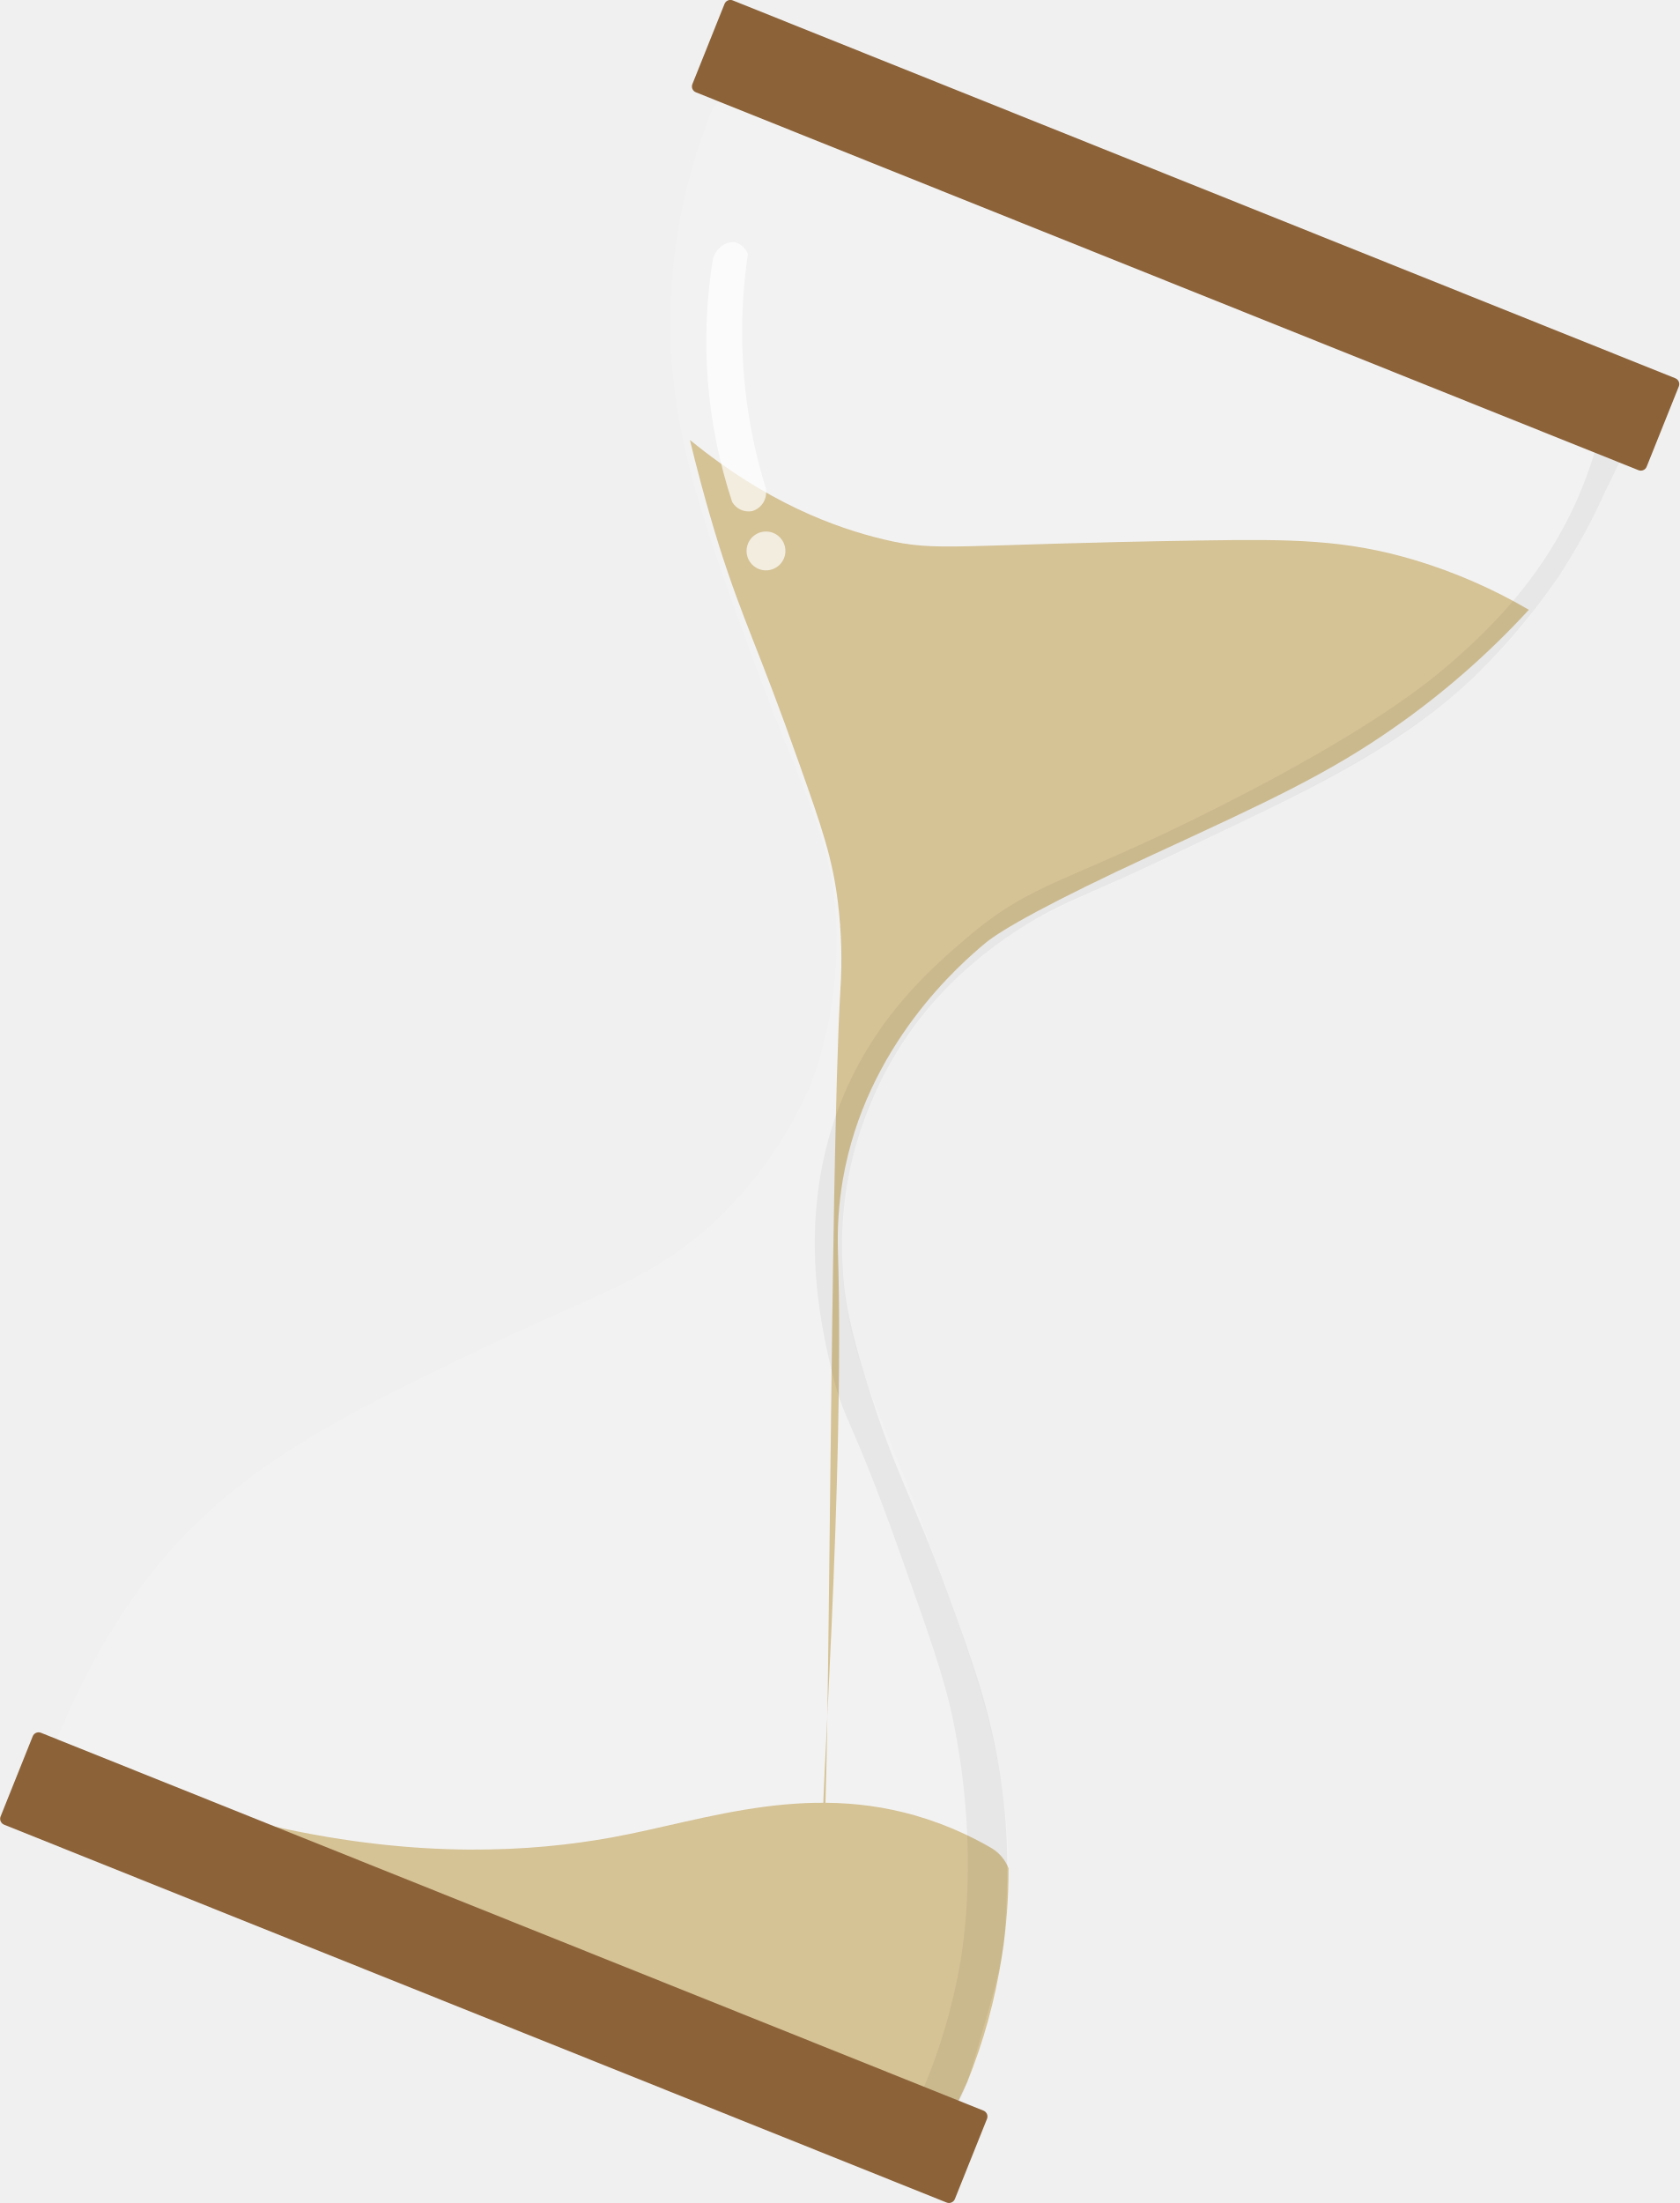
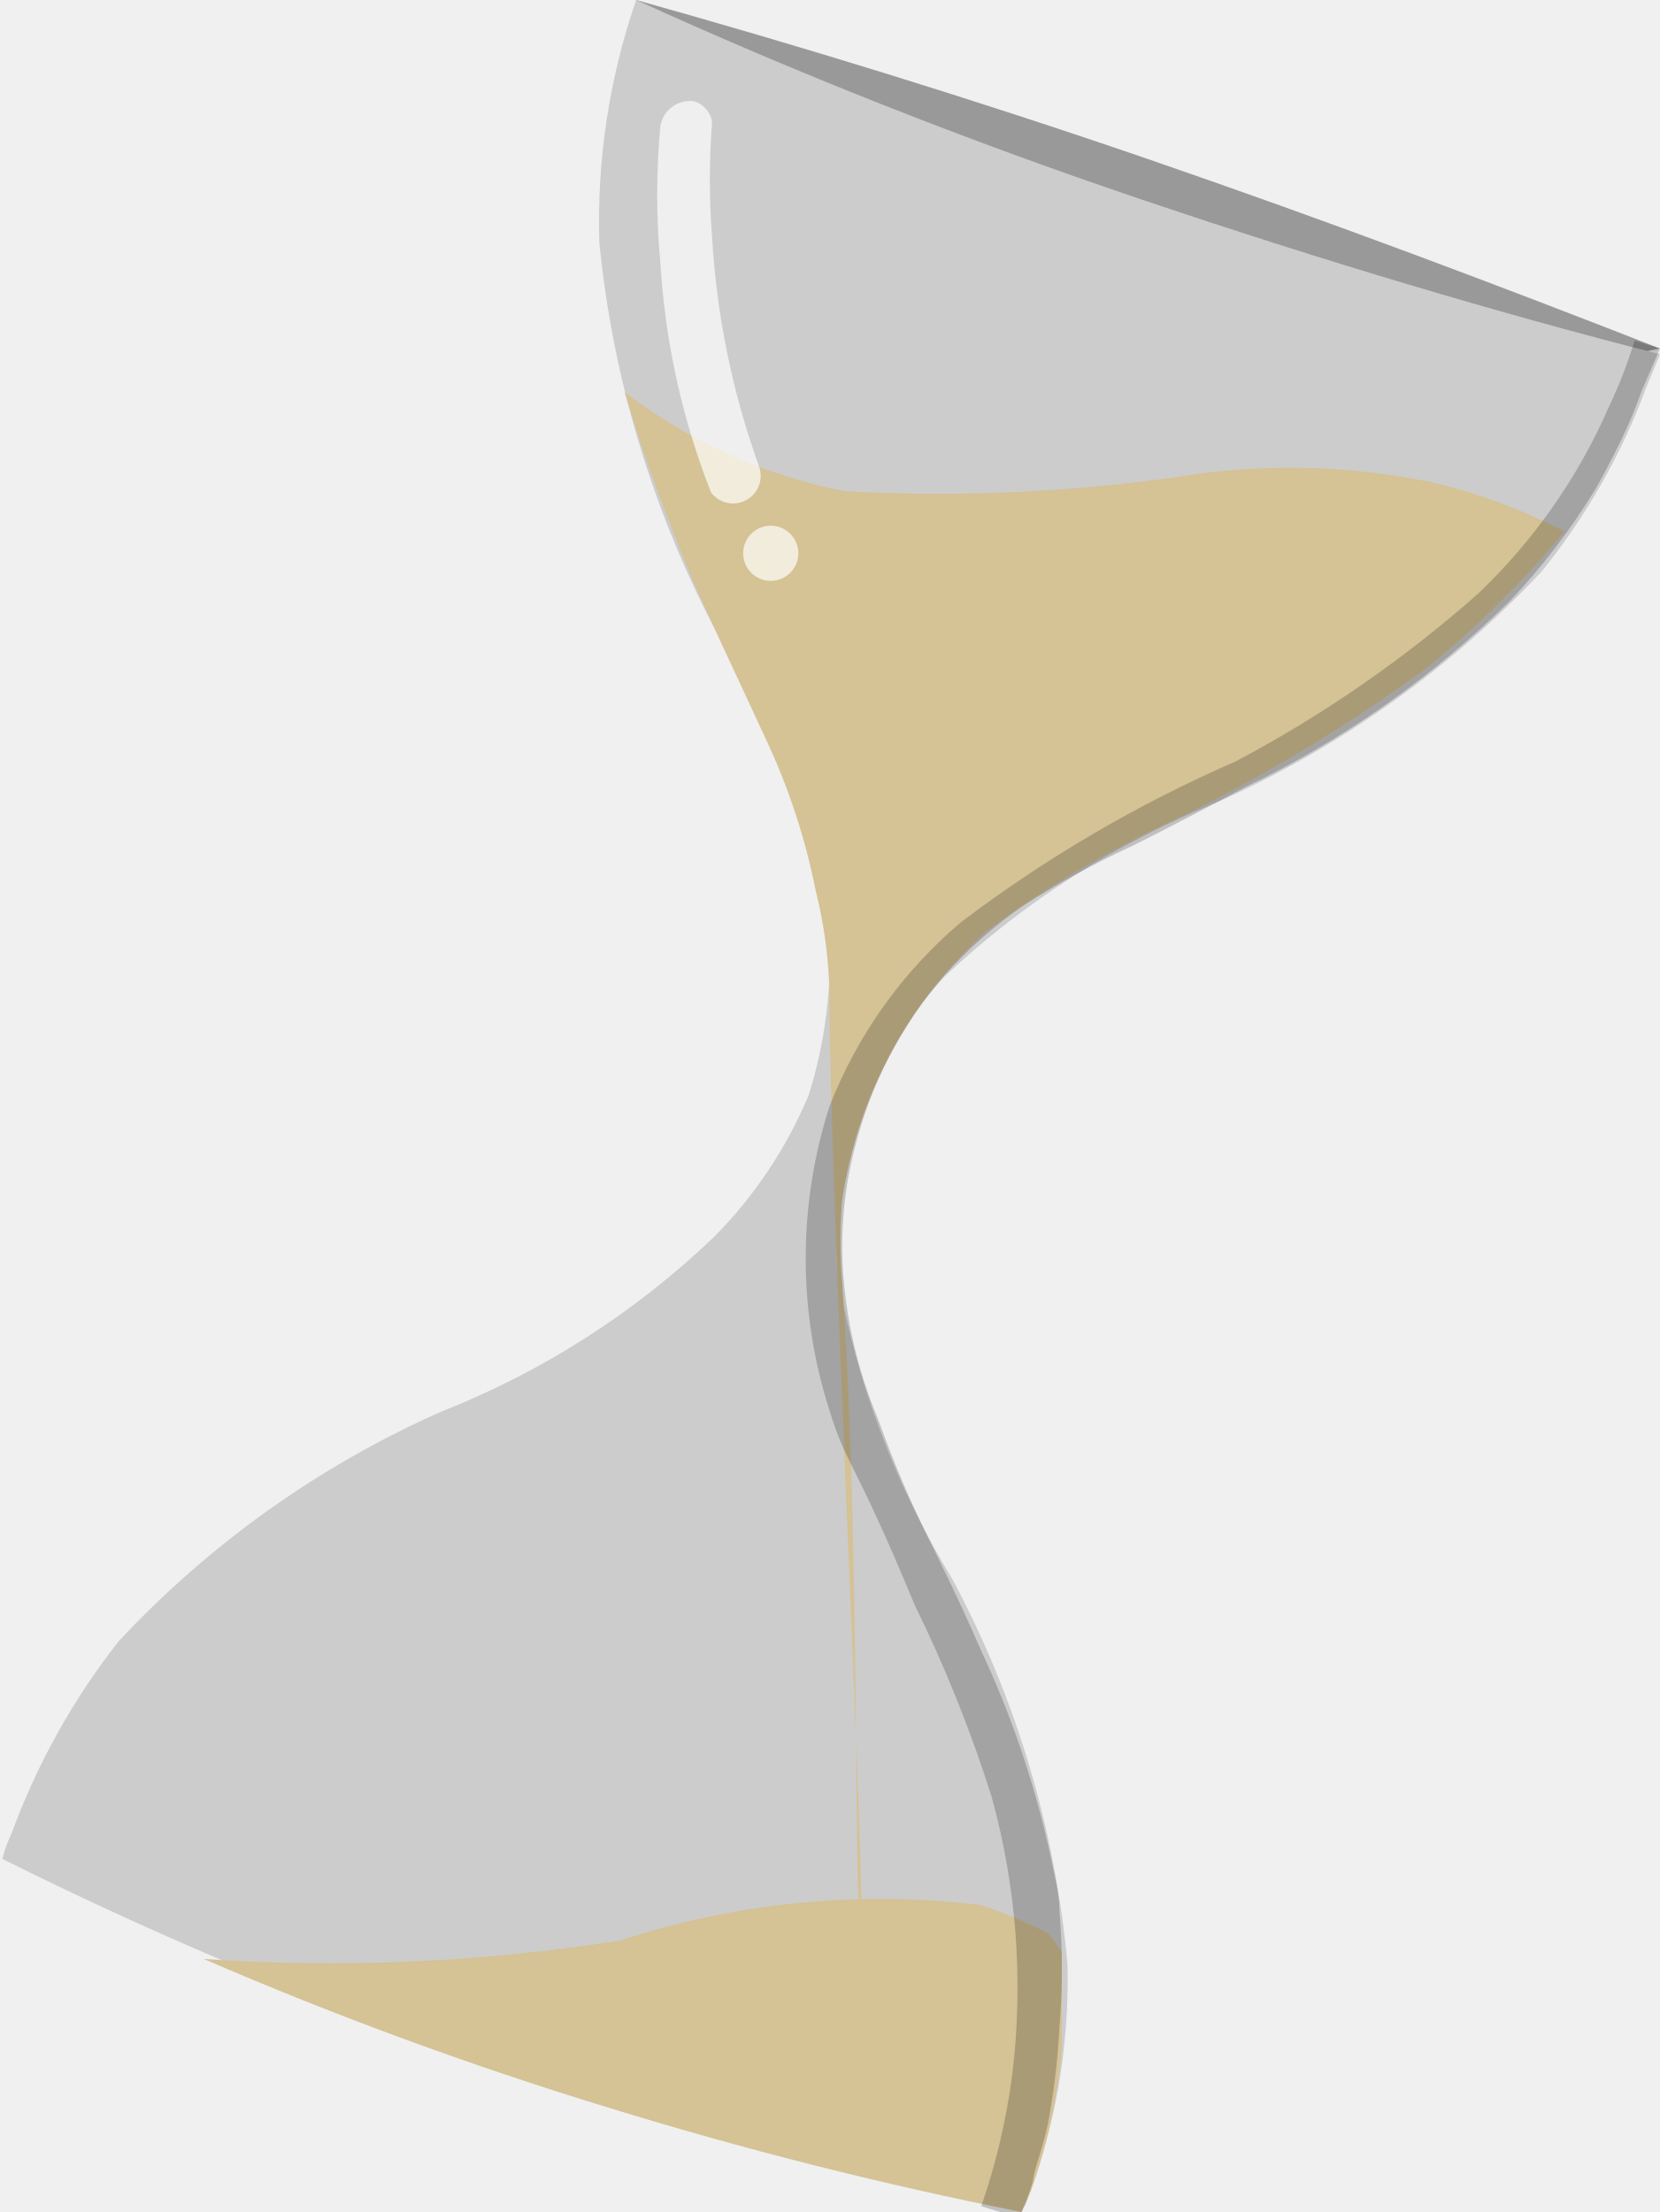
- <svg xmlns="http://www.w3.org/2000/svg" id="Layer_2" data-name="Layer 2" viewBox="0 0 344.83 452.28">
+ <svg xmlns="http://www.w3.org/2000/svg" id="Layer_2" data-name="Layer 2" viewBox="0 0 14.43 19.23">
  <defs>
-     <style>.cls-1{fill:#f2f2f2;}.cls-2{fill:#d5c295;}.cls-3{opacity:0.05;}.cls-4{fill:#fff;opacity:0.7;}.cls-5{fill:#8c6239;}</style>
+     <style>.cls-1{fill:#999;}.cls-2{fill:#ccc;}.cls-3{fill:#d5c295;}.cls-4{opacity:0.2;}.cls-5{opacity:0.85;}.cls-6{fill:#fff;opacity:0.8;}</style>
  </defs>
-   <path class="cls-1" d="M319.92,81.39h0L235.47,47.5a5.28,5.28,0,0,0-4.87.36,4.76,4.76,0,0,0-1.76,2.55,118.85,118.85,0,0,0-8.22,39.67c-.7,23.94,6.44,43.52,16.94,72.19,10,27.41,17.08,37.51,17.18,57.45a85.31,85.31,0,0,1-5.3,29.95A85.31,85.31,0,0,1,232.55,275c-13.87,14.33-25.85,16.89-52.15,29.6C153,317.79,134.31,327.16,118.22,345c-13.69,15.13-21.65,34.58-21.65,34.58-.87,1.87-1.55,3.43-2,4.5l4.34,1.7,84.36,33.9,4.21,1.69L276.21,457a4.69,4.69,0,0,0,3.07-.35,4.75,4.75,0,0,0,2.34-2.74A118.24,118.24,0,0,0,290,414c.72-23.93-6.43-43.51-16.94-72.2-10-27.41-17.08-37.5-17.18-57.45a85.3,85.3,0,0,1,5.3-29.94,85.2,85.2,0,0,1,16.9-25.29c13.86-14.33,25.93-16.75,52.15-29.59,27.58-13.52,46.14-22.66,62.18-40.41a119,119,0,0,0,21-33.11l3-5.87-6.13-2.38L323.48,82.82h0Z" transform="translate(-82.94 -27)" />
-   <path class="cls-2" d="M396.9,152.19a108.19,108.19,0,0,0-23.23-10.14c-14.37-4.33-25.62-4.37-43.95-4.09-51.32.77-54.05,2.47-65.35-.23-9.83-2.35-24-7.51-39.75-20.41,1.18,4.92,3.14,12.56,6,21.77,5,15.72,8,20.77,16.39,44.52,4.7,13.24,6.9,19.61,8,28.64a96.18,96.18,0,0,1,.51,18c-2.15,36.43-2.19,172.44-3.5,172.41-.95,0,4.44-71.67,3-118.79a73.31,73.31,0,0,1,1-14.68c4.77-27.69,24.33-44.46,29.29-48.59,3.25-2.71,13.38-8.45,34.32-18.11,23.69-10.92,36.26-16.72,49.87-26.3A168.4,168.4,0,0,0,396.9,152.19Z" transform="translate(-82.94 -27)" />
-   <path class="cls-2" d="M139.32,402c30,6.71,53.17,5.14,69.2,2.24,19.53-3.52,41.76-12.28,67-3a69.89,69.89,0,0,1,11.16,5.25,8.25,8.25,0,0,1,2.37,2.23,8,8,0,0,1,1,1.84,114.42,114.42,0,0,1-1.38,18.14,116.1,116.1,0,0,1-7.12,25.79l-2.3,4.92.51-1.1-3.82-1.4Q206.17,431,139.32,402Z" transform="translate(-82.94 -27)" />
-   <path class="cls-3" d="M403,145.37c2.9-4.39,5.46-9.13,5.46-9.13,1.71-3.15,3.07-6,4.15-8.43,1.26-2.57,2.51-5.13,3.76-7.7l-5.5-1.85a85.13,85.13,0,0,1-4.55,12.41c-6,13-14.56,23.08-25.85,32.79-4.11,3.54-15.93,13.35-46.68,28.92-32.06,16.24-38.32,15.25-52.37,27.21-7.16,6.1-18.48,16-25.39,32.68-9.92,24-4.49,46.86-2.29,56.13,2.53,10.67,3.91,9,13.79,36.78,6.25,17.58,9.38,26.37,11.16,35.07,5.53,27.14,1.91,47.39,1.13,51.46a119.45,119.45,0,0,1-7.16,23.85,7.92,7.92,0,0,1,2.38,1.2c2,1.47,2.18,3.12,3,3.23,2,.27,4.47-8.43,4.47-8.43,4.09-14.24,6.44-21.34,6.81-28.24.51-9.45,1-18.53-.93-31.52-2-13.26-5.22-22.31-10.95-38-7.29-19.9-10.55-23.85-16.52-43.08-3.45-11.1-4.73-17.41-5-24.67a76,76,0,0,1,22.43-57.25,82.38,82.38,0,0,1,15.38-12c6.11-3.78,10-5.16,20.34-9.8,0,0,5.88-2.64,21.23-10,18.93-9.1,36.24-17.43,51.11-31.77A135.06,135.06,0,0,0,403,145.37Z" transform="translate(-82.94 -27)" />
-   <circle class="cls-4" cx="157.3" cy="113.11" r="3.99" />
-   <path class="cls-4" d="M234.14,76.81c-1.76-.46-4,.81-4.78,3.25a105.35,105.35,0,0,0,3.93,50,3.93,3.93,0,0,0,4.09,1.88,4,4,0,0,0,2.74-4.95,108.68,108.68,0,0,1-4.78-32.11,107.43,107.43,0,0,1,1.19-15.72A4,4,0,0,0,234.14,76.81Z" transform="translate(-82.94 -27)" />
-   <rect class="cls-5" x="78.76" y="420.8" width="211.12" height="20.33" rx="1.3" transform="translate(90.64 -64.64) rotate(21.84)" />
-   <rect class="cls-5" x="220.84" y="65.16" width="211.12" height="20.33" rx="1.29" transform="translate(-31.48 -143.04) rotate(21.84)" />
+   <path class="cls-1" d="M10.32,2.38c1.43.4,2.93.86,4.47,1.39s3,1.08,4.43,1.64a9.31,9.31,0,0,1-5.47-.51A9.18,9.18,0,0,1,10.32,2.38Z" transform="translate(-4.79 -2.38)" />
+   <path class="cls-2" d="M10.32,2.38A5.91,5.91,0,0,0,10,4.49a9.19,9.19,0,0,0,1,3.35,7.63,7.63,0,0,1,1,2.65,4.05,4.05,0,0,1-.18,1.41A3.87,3.87,0,0,1,11,13.13a7.28,7.28,0,0,1-2.37,1.52,8.6,8.6,0,0,0-2.81,2,6.12,6.12,0,0,0-.93,1.67,1.23,1.23,0,0,0-.08.22,34,34,0,0,0,3.89,1.65,34.08,34.08,0,0,0,5,1.37,5.42,5.42,0,0,0,.37-2.1,8.77,8.77,0,0,0-1-3.35,7.63,7.63,0,0,1-1-2.65,3.82,3.82,0,0,1,.18-1.41A4,4,0,0,1,13,10.87a7.63,7.63,0,0,1,2.38-1.52,8.78,8.78,0,0,0,2.81-2,5.67,5.67,0,0,0,.91-1.6l.12-.29c-1.41-.36-2.92-.81-4.49-1.34S11.68,3,10.32,2.38Z" transform="translate(-4.79 -2.38)" />
+   <path class="cls-3" d="M18.39,7a5,5,0,0,0-1.12-.42,6.06,6.06,0,0,0-2.07-.08,14.81,14.81,0,0,1-3.07.15,4.63,4.63,0,0,1-1.91-.86c.07.23.18.58.34,1,.27.72.42,1,.88,2a5.66,5.66,0,0,1,.44,1.33A4,4,0,0,1,12,11c0,1.71.33,8.09.27,8.09s0-3.37-.16-5.57a4.2,4.2,0,0,1,0-.7,3.92,3.92,0,0,1,1.26-2.35,9.33,9.33,0,0,1,1.56-.93,14,14,0,0,0,2.27-1.36A8.35,8.35,0,0,0,18.39,7Z" transform="translate(-4.79 -2.38)" />
+   <path class="cls-3" d="M6.56,19.41a16.15,16.15,0,0,0,3.62-.16h0a7.28,7.28,0,0,1,3.13-.31,4.14,4.14,0,0,1,.54.22.27.27,0,0,1,.11.1l.06.09c0,.11,0,.24,0,.4s0,.37,0,.45a5.12,5.12,0,0,1-.27,1.23l-.08.18a35.87,35.87,0,0,1-3.6-.91A33.63,33.63,0,0,1,6.56,19.41Z" transform="translate(-4.79 -2.38)" />
+   <path class="cls-4" d="M18.66,6.63c.12-.21.23-.44.23-.44a4,4,0,0,0,.17-.41l.16-.37L19,5.34a4.3,4.3,0,0,1-.23.59,5,5,0,0,1-1.13,1.61A10.81,10.81,0,0,1,15.53,9a11.64,11.64,0,0,0-2.39,1.4A4,4,0,0,0,12,12a4.33,4.33,0,0,0,0,2.64c.15.49.21.41.74,1.69A12,12,0,0,1,13.41,18a6.23,6.23,0,0,1,.18,2.41,5.77,5.77,0,0,1-.27,1.15l.33.1a2.76,2.76,0,0,0,.12-.32c0-.08.08-.26.13-.5A6.26,6.26,0,0,0,14,20,5.88,5.88,0,0,0,14,19c0-.17-.05-.34-.09-.54a8.46,8.46,0,0,0-.6-1.75c-.4-.92-.56-1.09-.89-2a4,4,0,0,1-.29-1.14,3.4,3.4,0,0,1,.09-1.21A3.64,3.64,0,0,1,13,10.86a3.77,3.77,0,0,1,.69-.61,7.59,7.59,0,0,1,.93-.51s.27-.13,1-.52A8.58,8.58,0,0,0,17.92,7.6,5.78,5.78,0,0,0,18.66,6.63Z" transform="translate(-4.79 -2.38)" />
+   <g class="cls-5">
+     <circle class="cls-6" cx="6.7" cy="4.81" r="0.24" />
+     <path class="cls-6" d="M10.82,3.26a.26.26,0,0,0-.29.22,6.46,6.46,0,0,0,0,1.18,6.55,6.55,0,0,0,.44,2,.24.24,0,0,0,.42-.22,7.09,7.09,0,0,1-.41-2,6.51,6.51,0,0,1,0-1A.22.22,0,0,0,10.82,3.26Z" transform="translate(-4.79 -2.38)" />
+   </g>
</svg>
